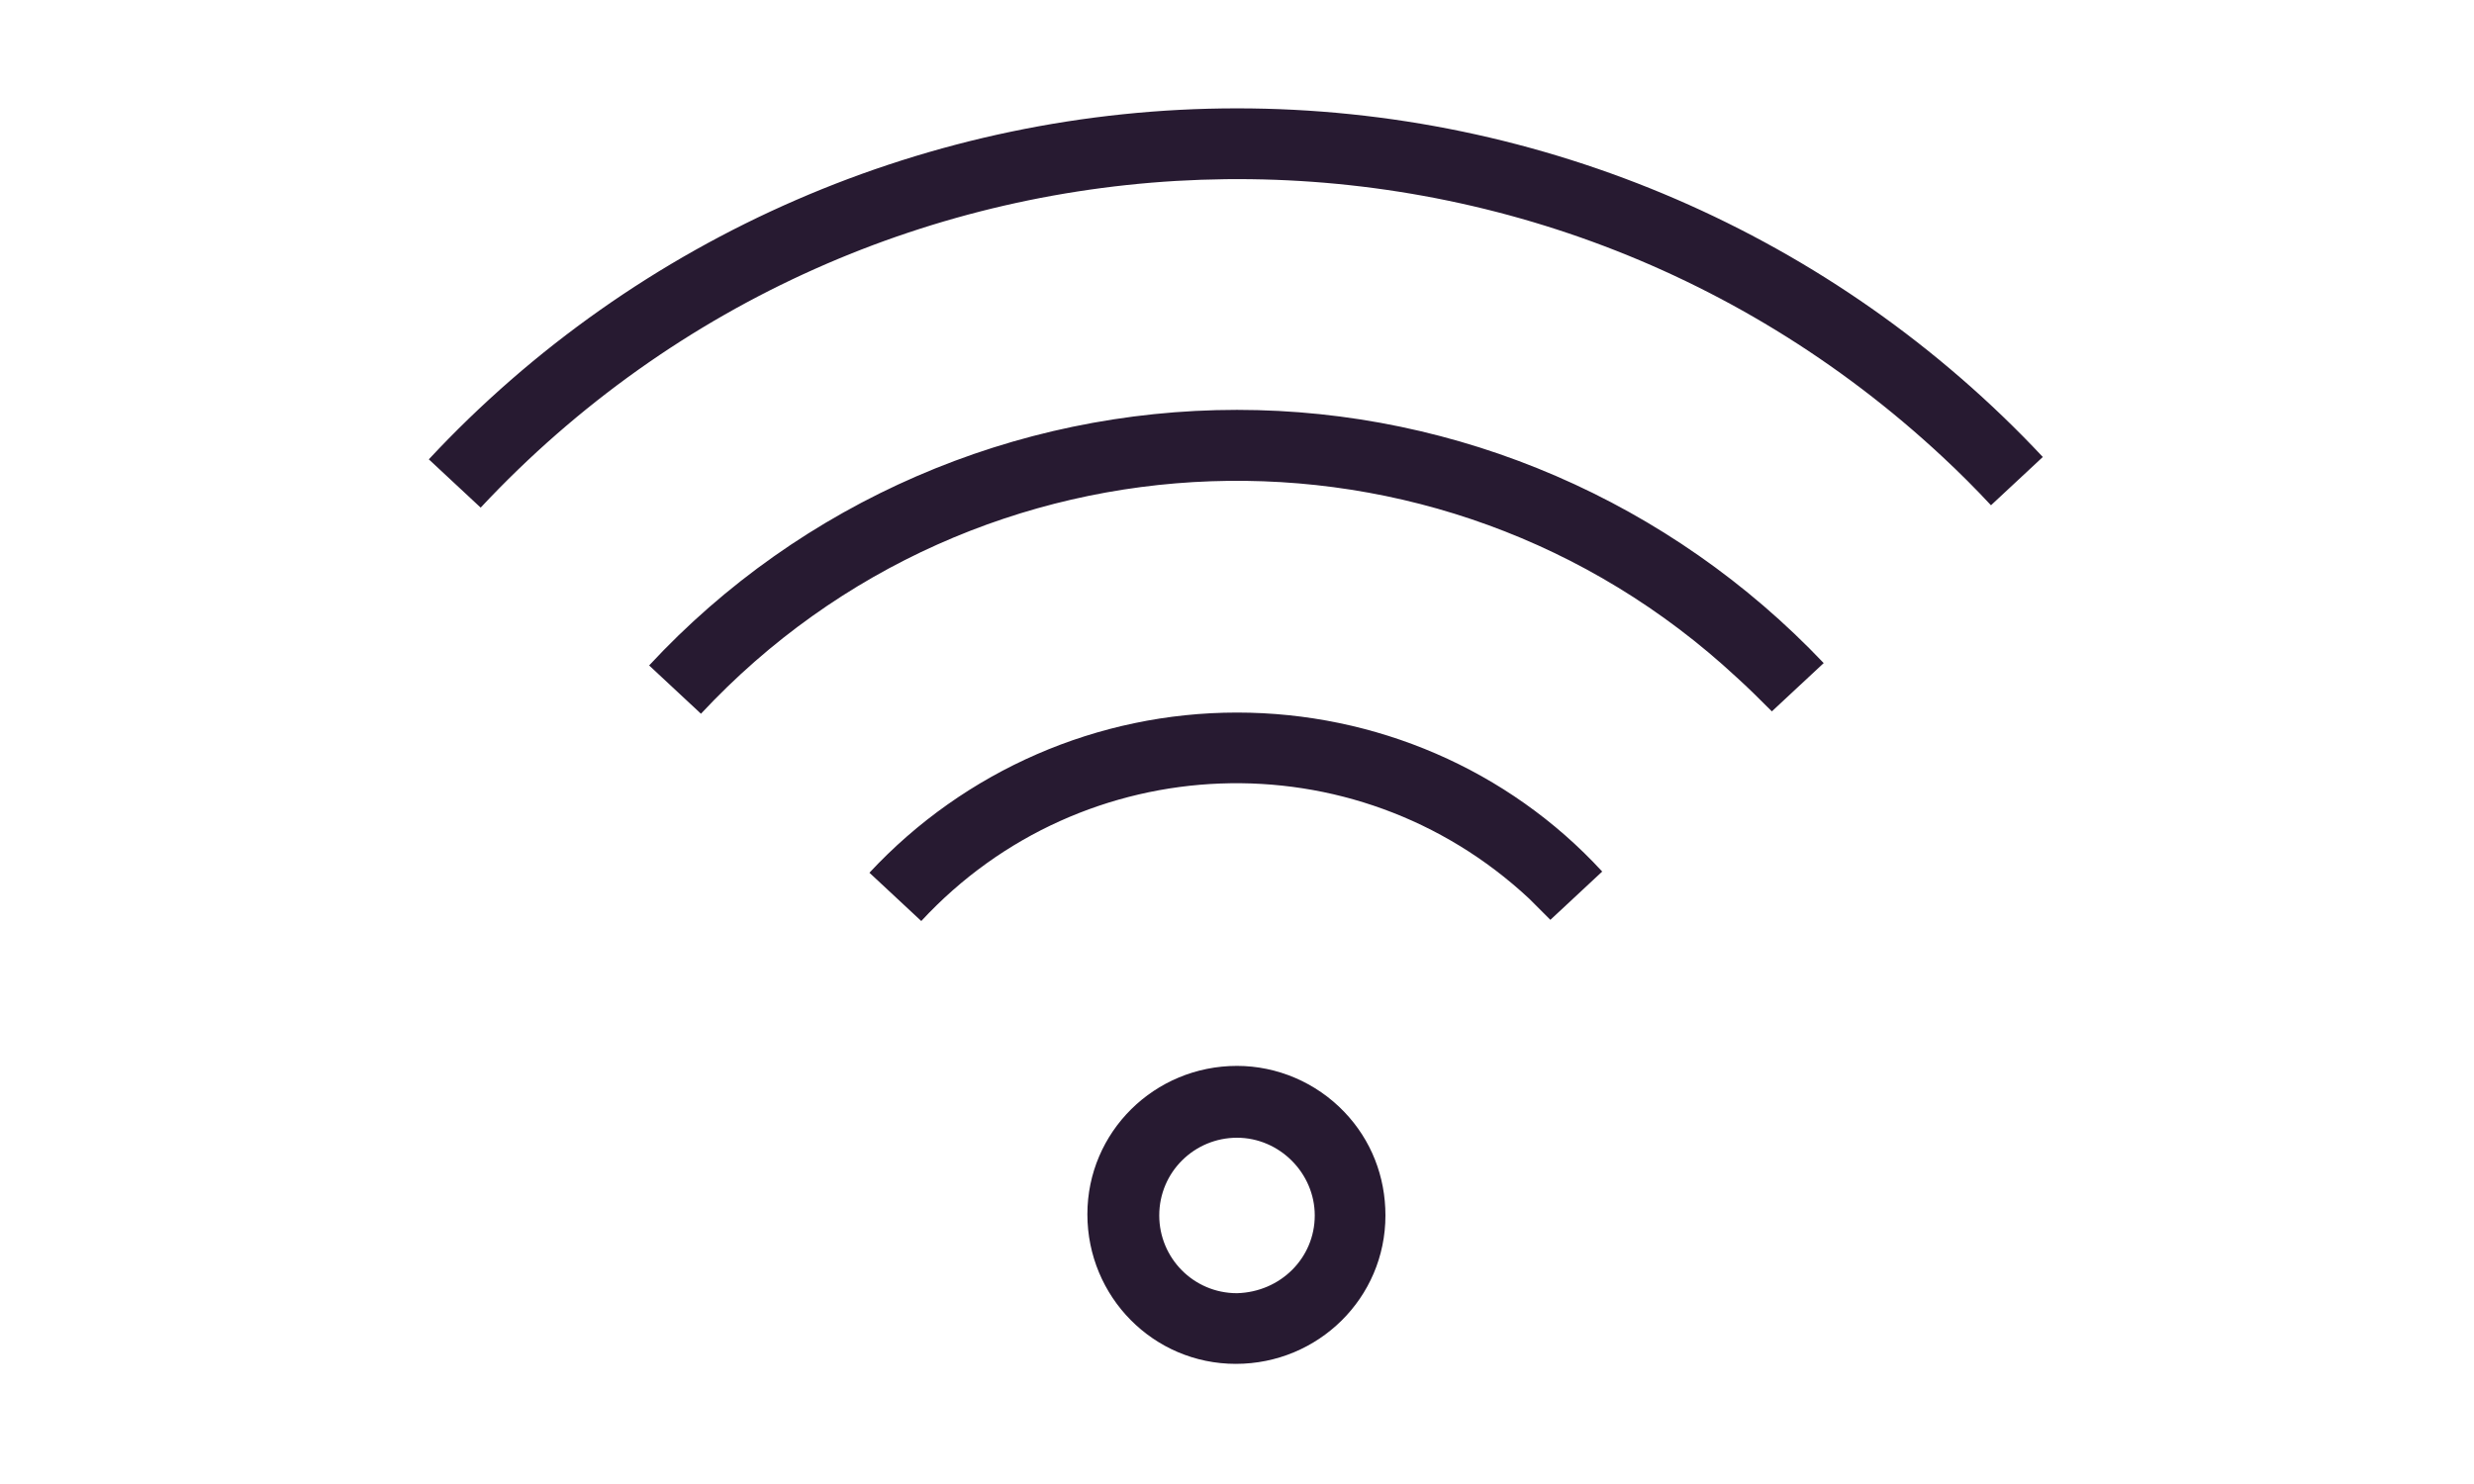
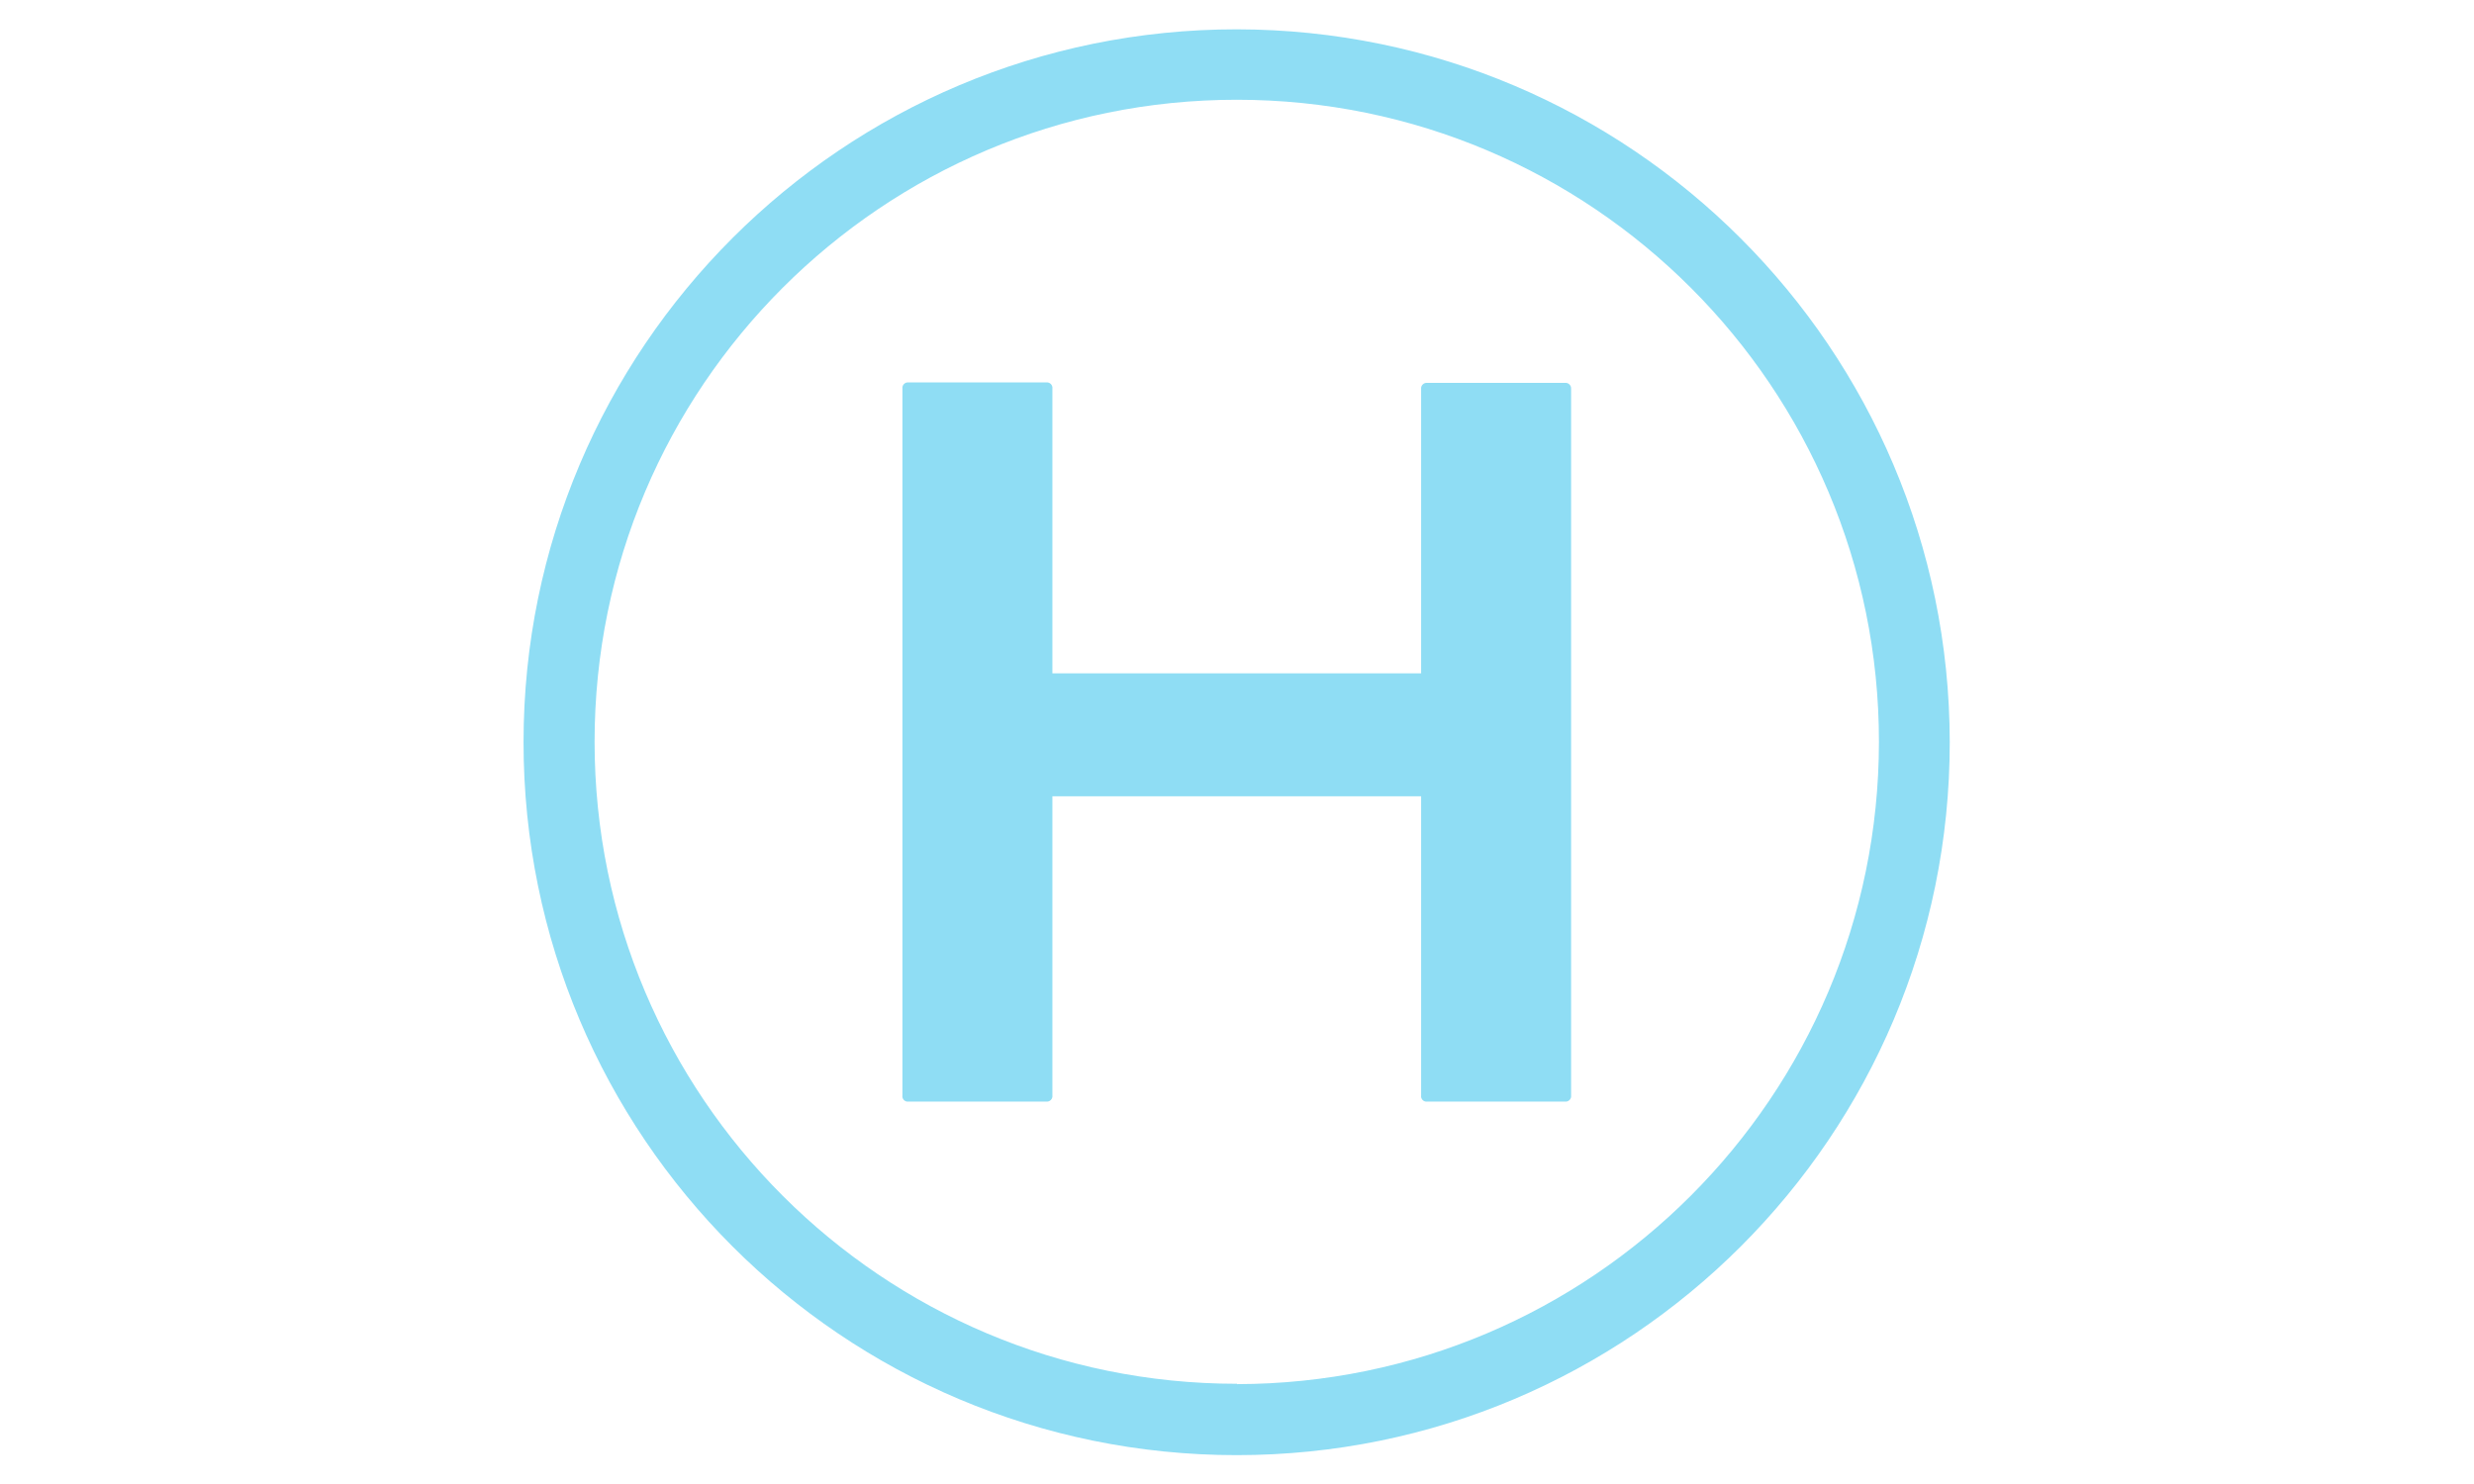
- <svg xmlns="http://www.w3.org/2000/svg" version="1.1" id="Icon" x="0px" y="0px" viewBox="0 0 210 126" style="enable-background:new 0 0 210 126;" xml:space="preserve">
-   <style type="text/css">
- 	.st0{fill:#271A31;}
- </style>
-   <path class="st0" d="M105,60.5c-11.8,0-23.1,4.9-31.2,13.6l4.4,4.1c13.7-14.8,36.8-15.7,51.6-1.9c0.6,0.6,1.2,1.2,1.8,1.8l4.4-4.1  C128,65.3,116.7,60.5,105,60.5z M105,90.5c-7,0-12.7,5.6-12.7,12.6c0,7,5.6,12.7,12.6,12.7c7,0,12.7-5.6,12.7-12.6  c0-3.3-1.2-6.4-3.5-8.8C111.7,91.9,108.4,90.5,105,90.5z M105,109.8c-3.7,0-6.6-3-6.6-6.6c0-3.7,3-6.6,6.6-6.6c3.6,0,6.6,3,6.6,6.6  C111.6,106.8,108.7,109.7,105,109.8z M105,9.2C79,9.2,54.1,20,36.4,39l4.4,4.1c33.1-35.4,88.6-37.4,124.1-4.3  c1.4,1.3,2.8,2.7,4.1,4.1l4.4-4.1C155.7,19.9,130.9,9.2,105,9.2z M105,34.8c-18.9,0-37,7.8-49.9,21.7l4.4,4.1  c23.4-25.1,62.7-26.5,87.9-3.1c1,0.9,2,1.9,3,2.9l4.4-4.1C141.8,42.6,123.8,34.8,105,34.8z" />
+ <svg xmlns="http://www.w3.org/2000/svg" id="Layer_1" data-name="Layer 1" viewBox="0 0 210 126">
+   <defs>
+     <style>.cls-1{fill:#8FDDF4;}</style>
+   </defs>
+   <path class="cls-1" d="M132.83,32.51H121.16a.47.47,0,0,0-.53.53V57.17H89.33V33a.47.47,0,0,0-.53-.53H77.13a.47.47,0,0,0-.53.53V93a.46.46,0,0,0,.53.53H88.8a.47.47,0,0,0,.53-.53V67.61h31.3V93a.46.46,0,0,0,.53.53h11.67a.47.47,0,0,0,.53-.53V33A.47.47,0,0,0,132.83,32.51ZM105,2.49A60.53,60.53,0,1,0,165.5,63,60.59,60.59,0,0,0,105,2.49Zm0,115A54.51,54.51,0,1,1,159.49,63,54.57,54.57,0,0,1,105,117.52Z" />
</svg>
